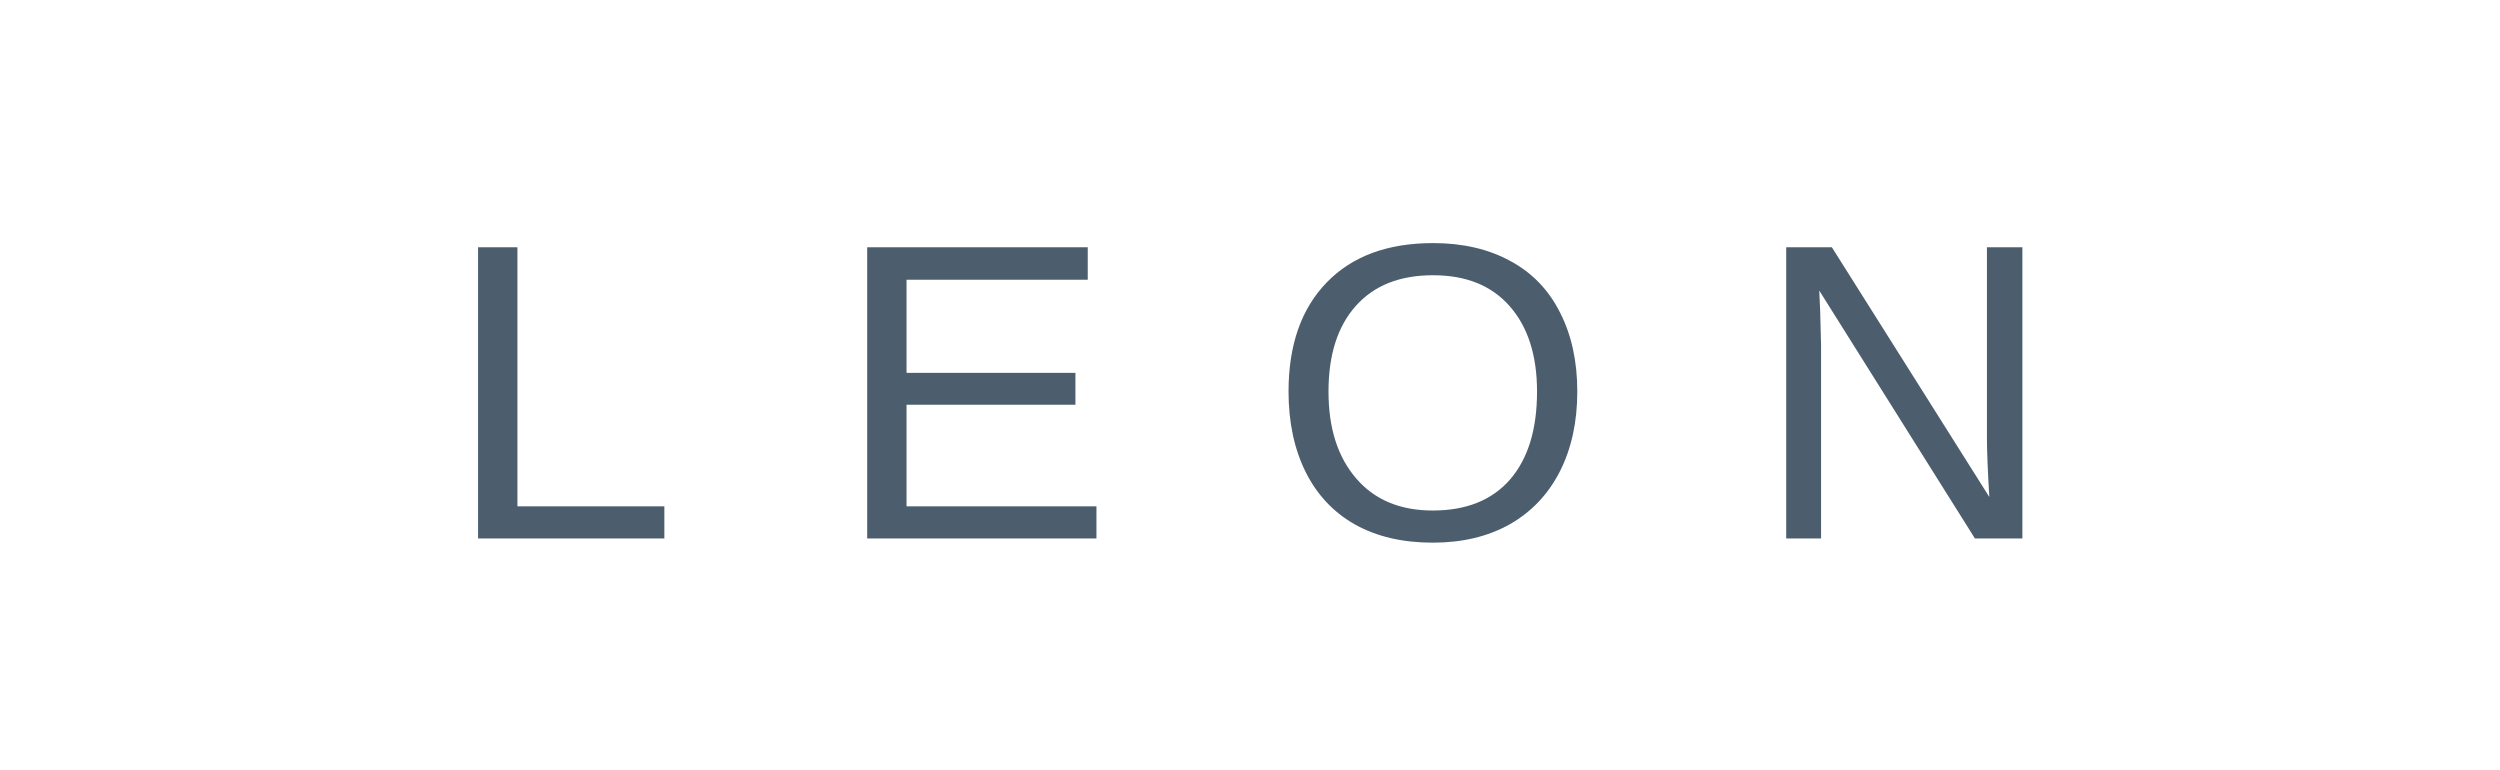
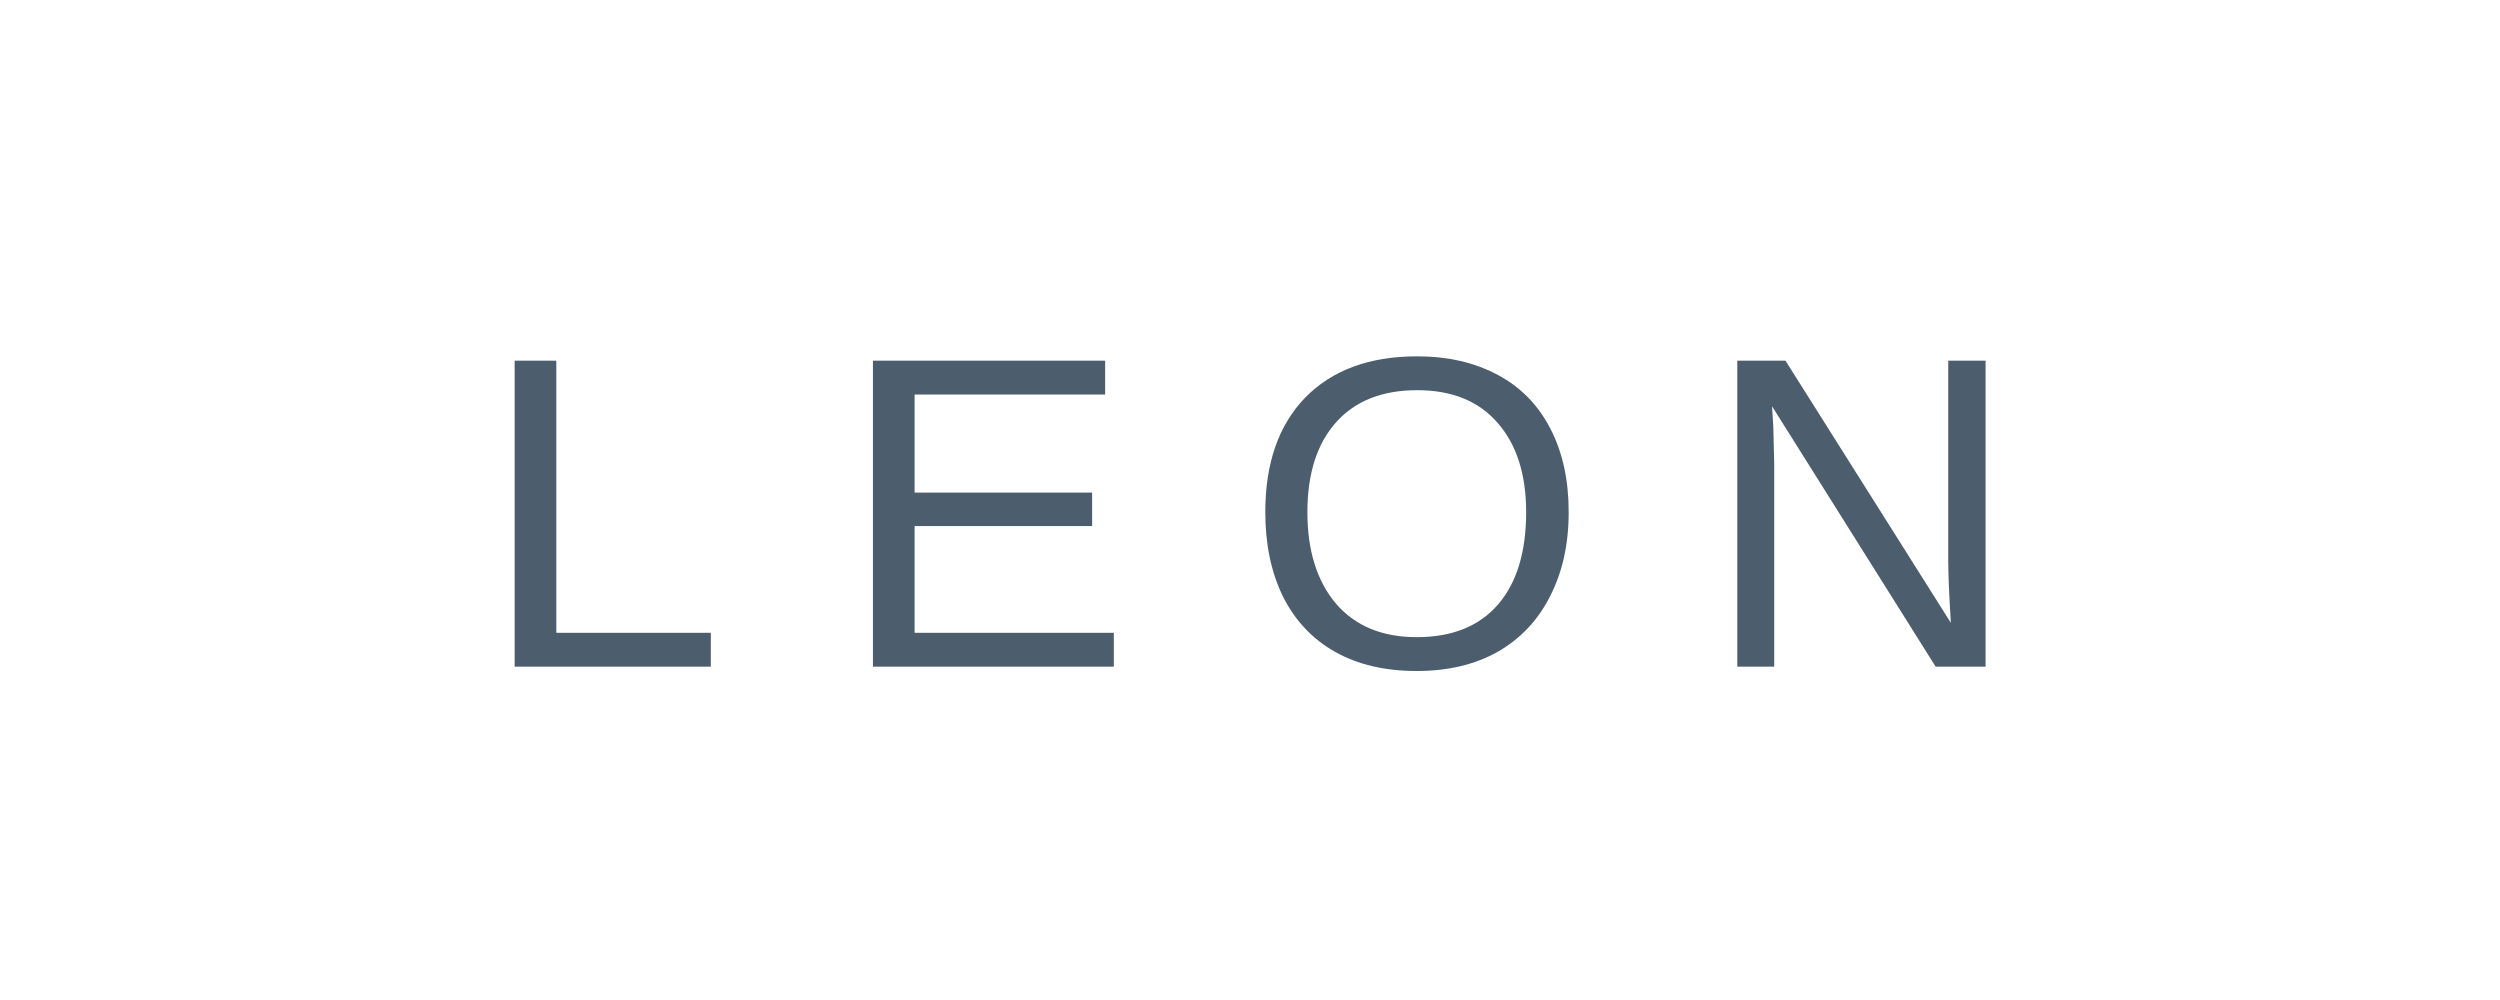
- <svg xmlns="http://www.w3.org/2000/svg" viewBox="0 0 130 40" width="130" height="40">
-   <text x="65.0" y="28" text-anchor="middle" style="font-family:'Helvetica Neue', Arial, sans-serif; font-size:22px; font-weight:300; letter-spacing:8px;" fill="#4C5E6E">LEON</text>
+ <svg xmlns="http://www.w3.org/2000/svg" viewBox="0 0 90 36" width="90" height="36">
+   <text x="45.0" y="24" text-anchor="middle" style="font-family:'Helvetica Neue', Arial, sans-serif; font-size:16px; font-weight:400; letter-spacing:4px;" fill="#4C5E6E">LEON</text>
</svg>
